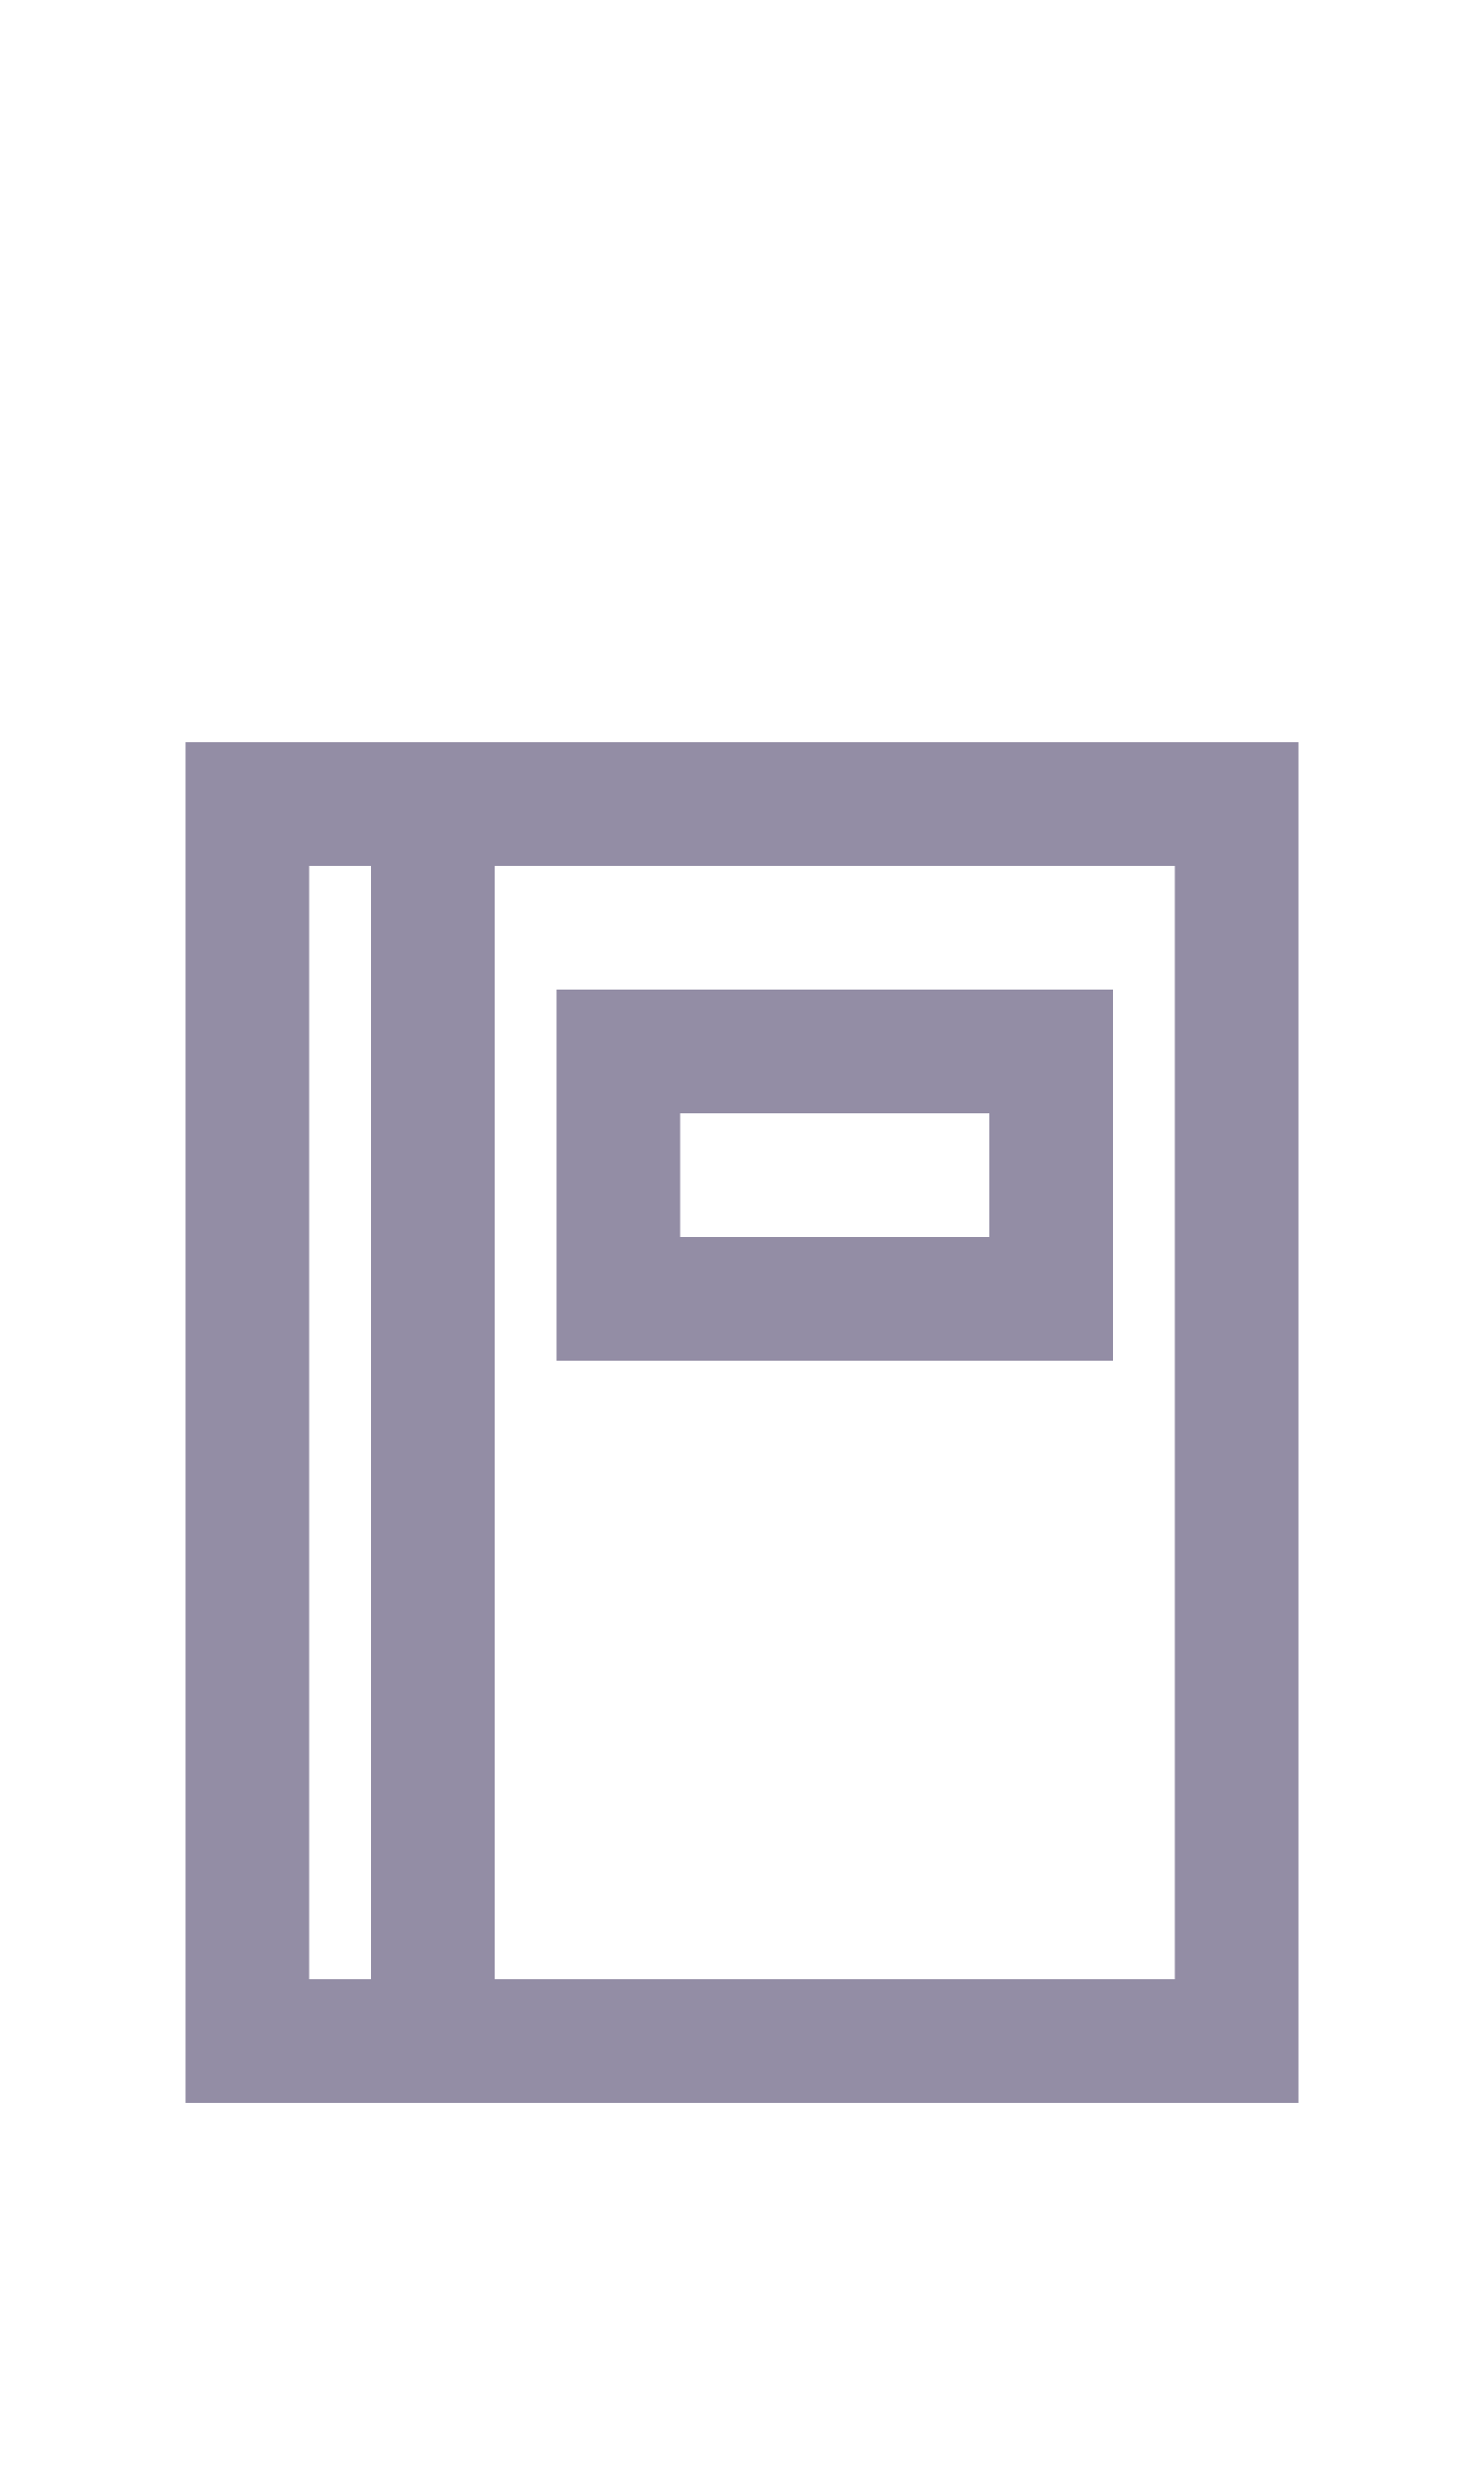
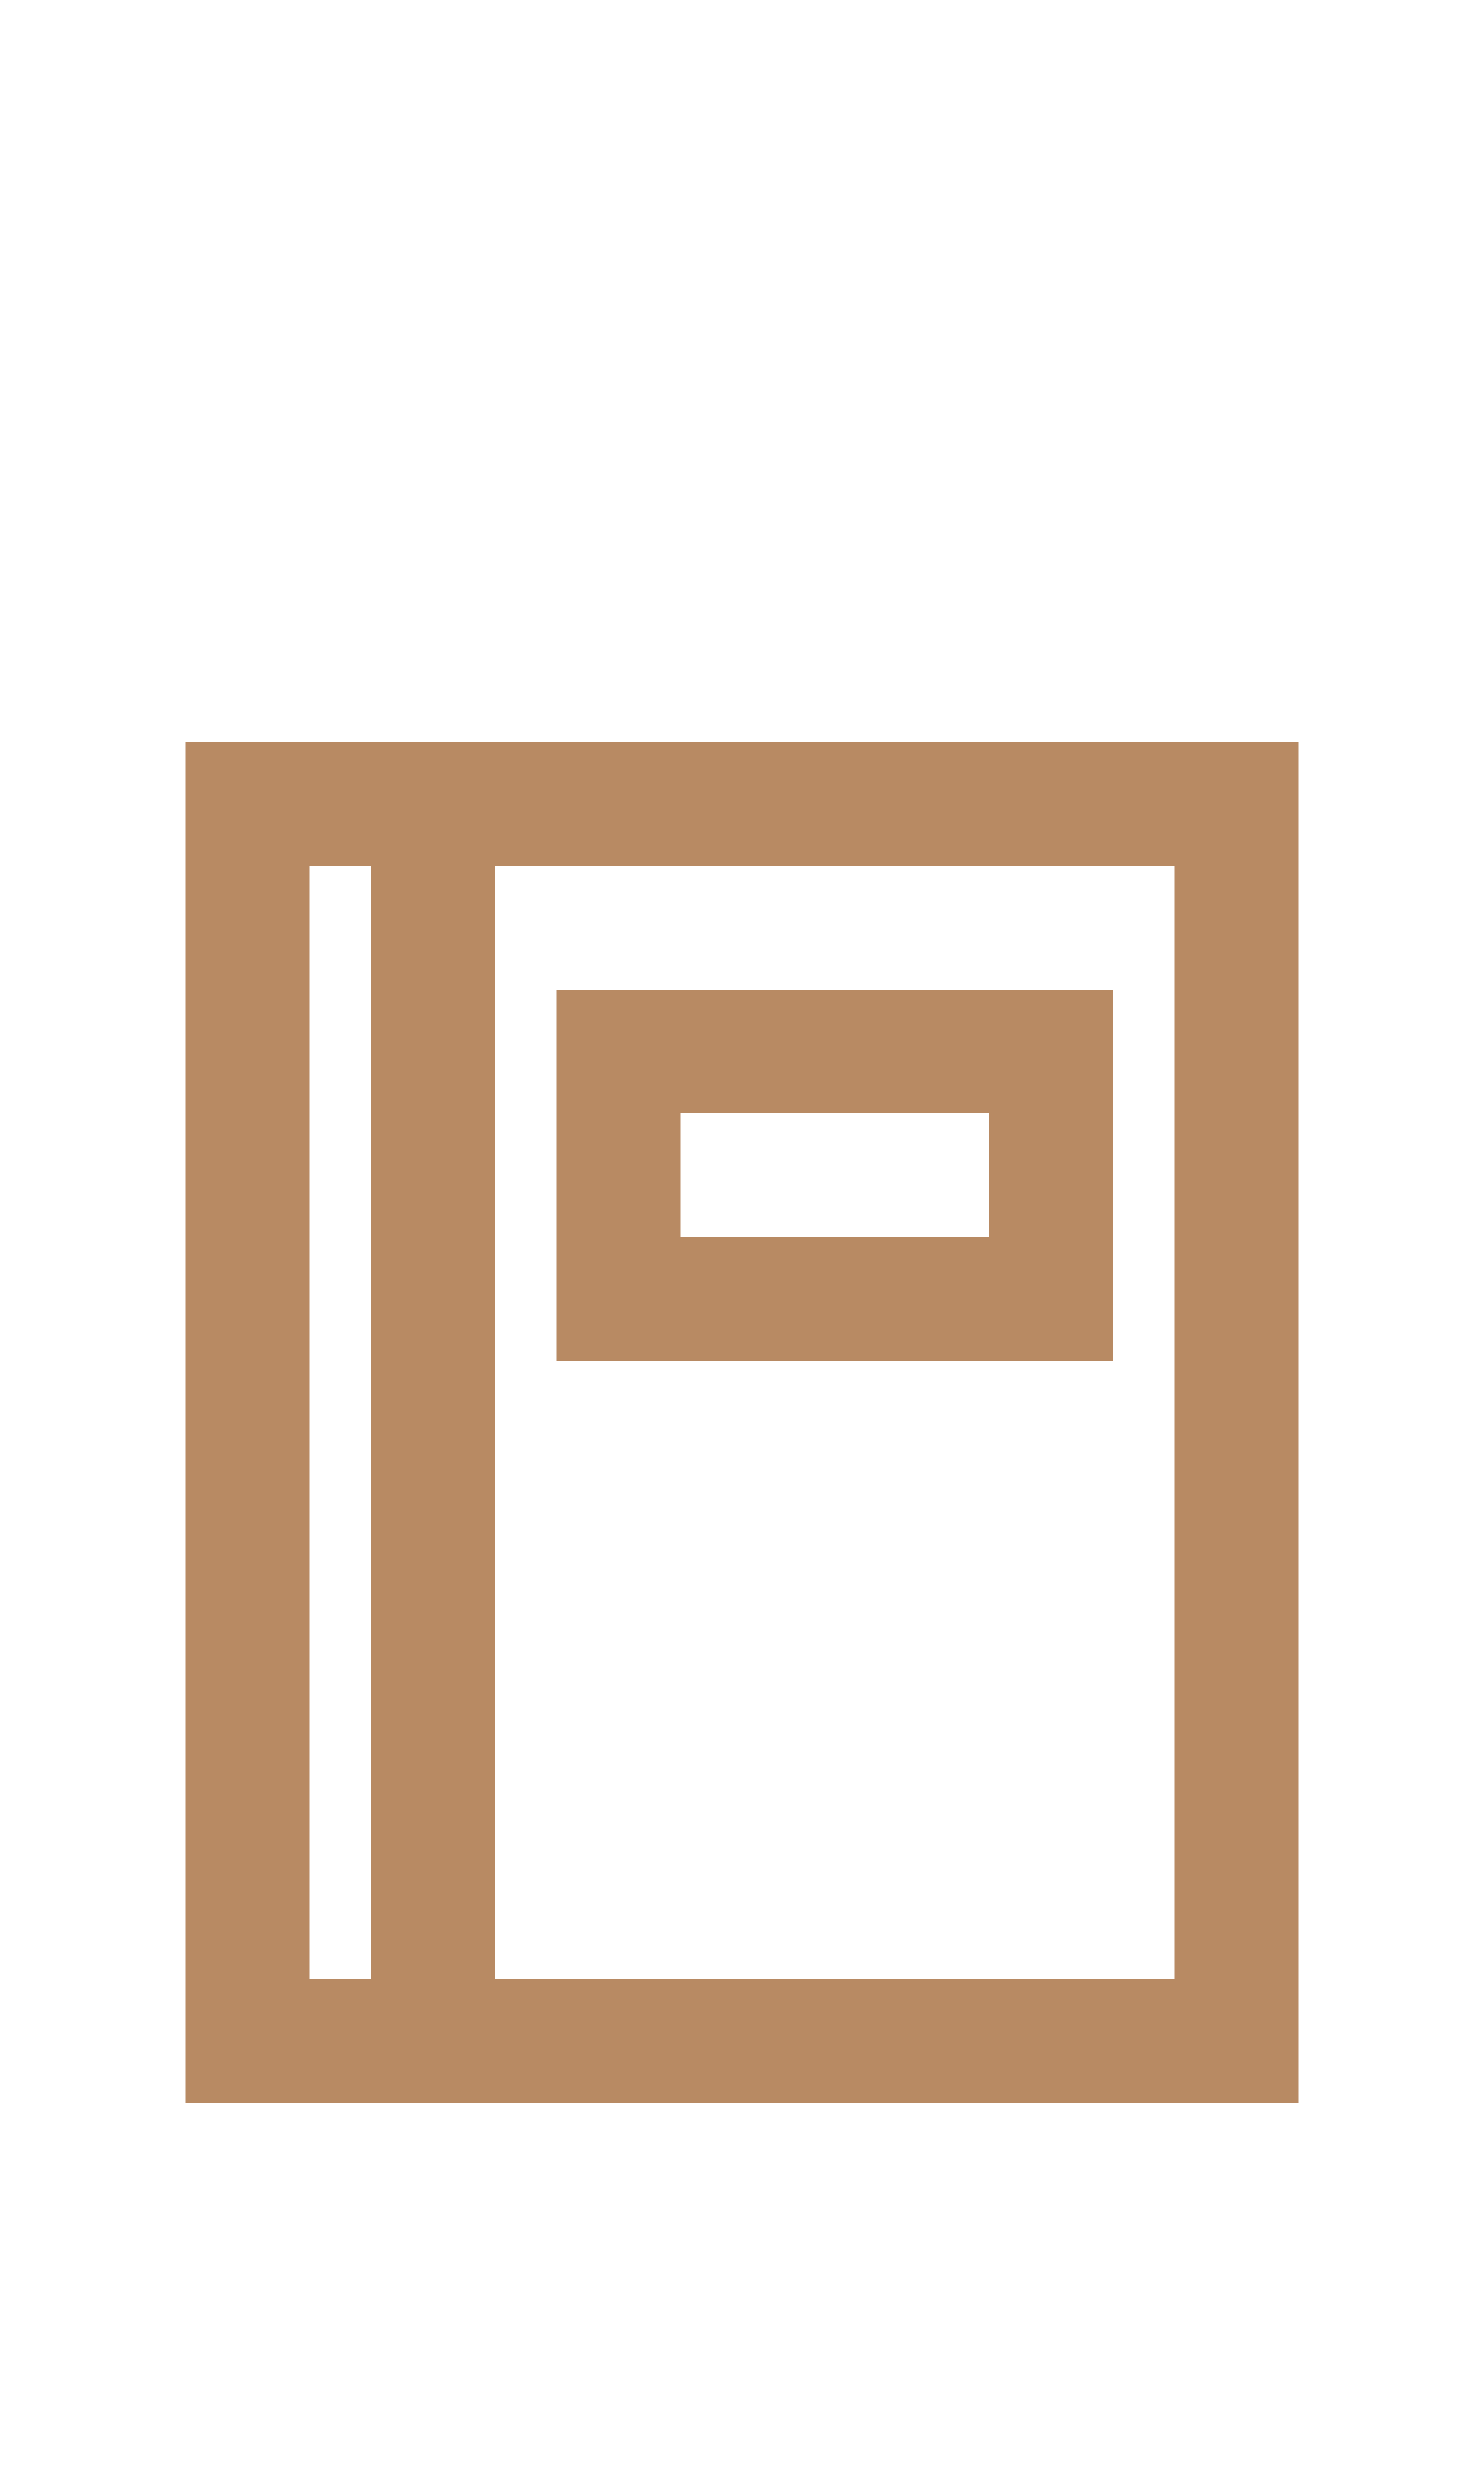
<svg xmlns="http://www.w3.org/2000/svg" width="24px" height="40px" viewBox="0 0 24 40" version="1.1">
  <g id="Address" stroke="none" stroke-width="1" fill="none" fill-rule="evenodd">
-     <g id="Group-2" transform="translate(3, 12)" fill="#938DA5" fill-rule="nonzero">
+     <g id="Group-2" transform="translate(3, 12)" fill="#b88a63" fill-rule="nonzero">
      <path d="M4,0 L0,0 L0,22 L18,22 L18,0 L4,0 Z M2,20 L2,2 L3,2 L3,20 L2,20 Z M16,20 L5,20 L5,2 L16,2 L16,20 Z" id="Path_18863" />
      <path d="M15,4 L6,4 L6,10 L15,10 L15,4 Z M13,8 L8,8 L8,6 L13,6 L13,8 Z" id="Path_18864" />
    </g>
  </g>
</svg>
